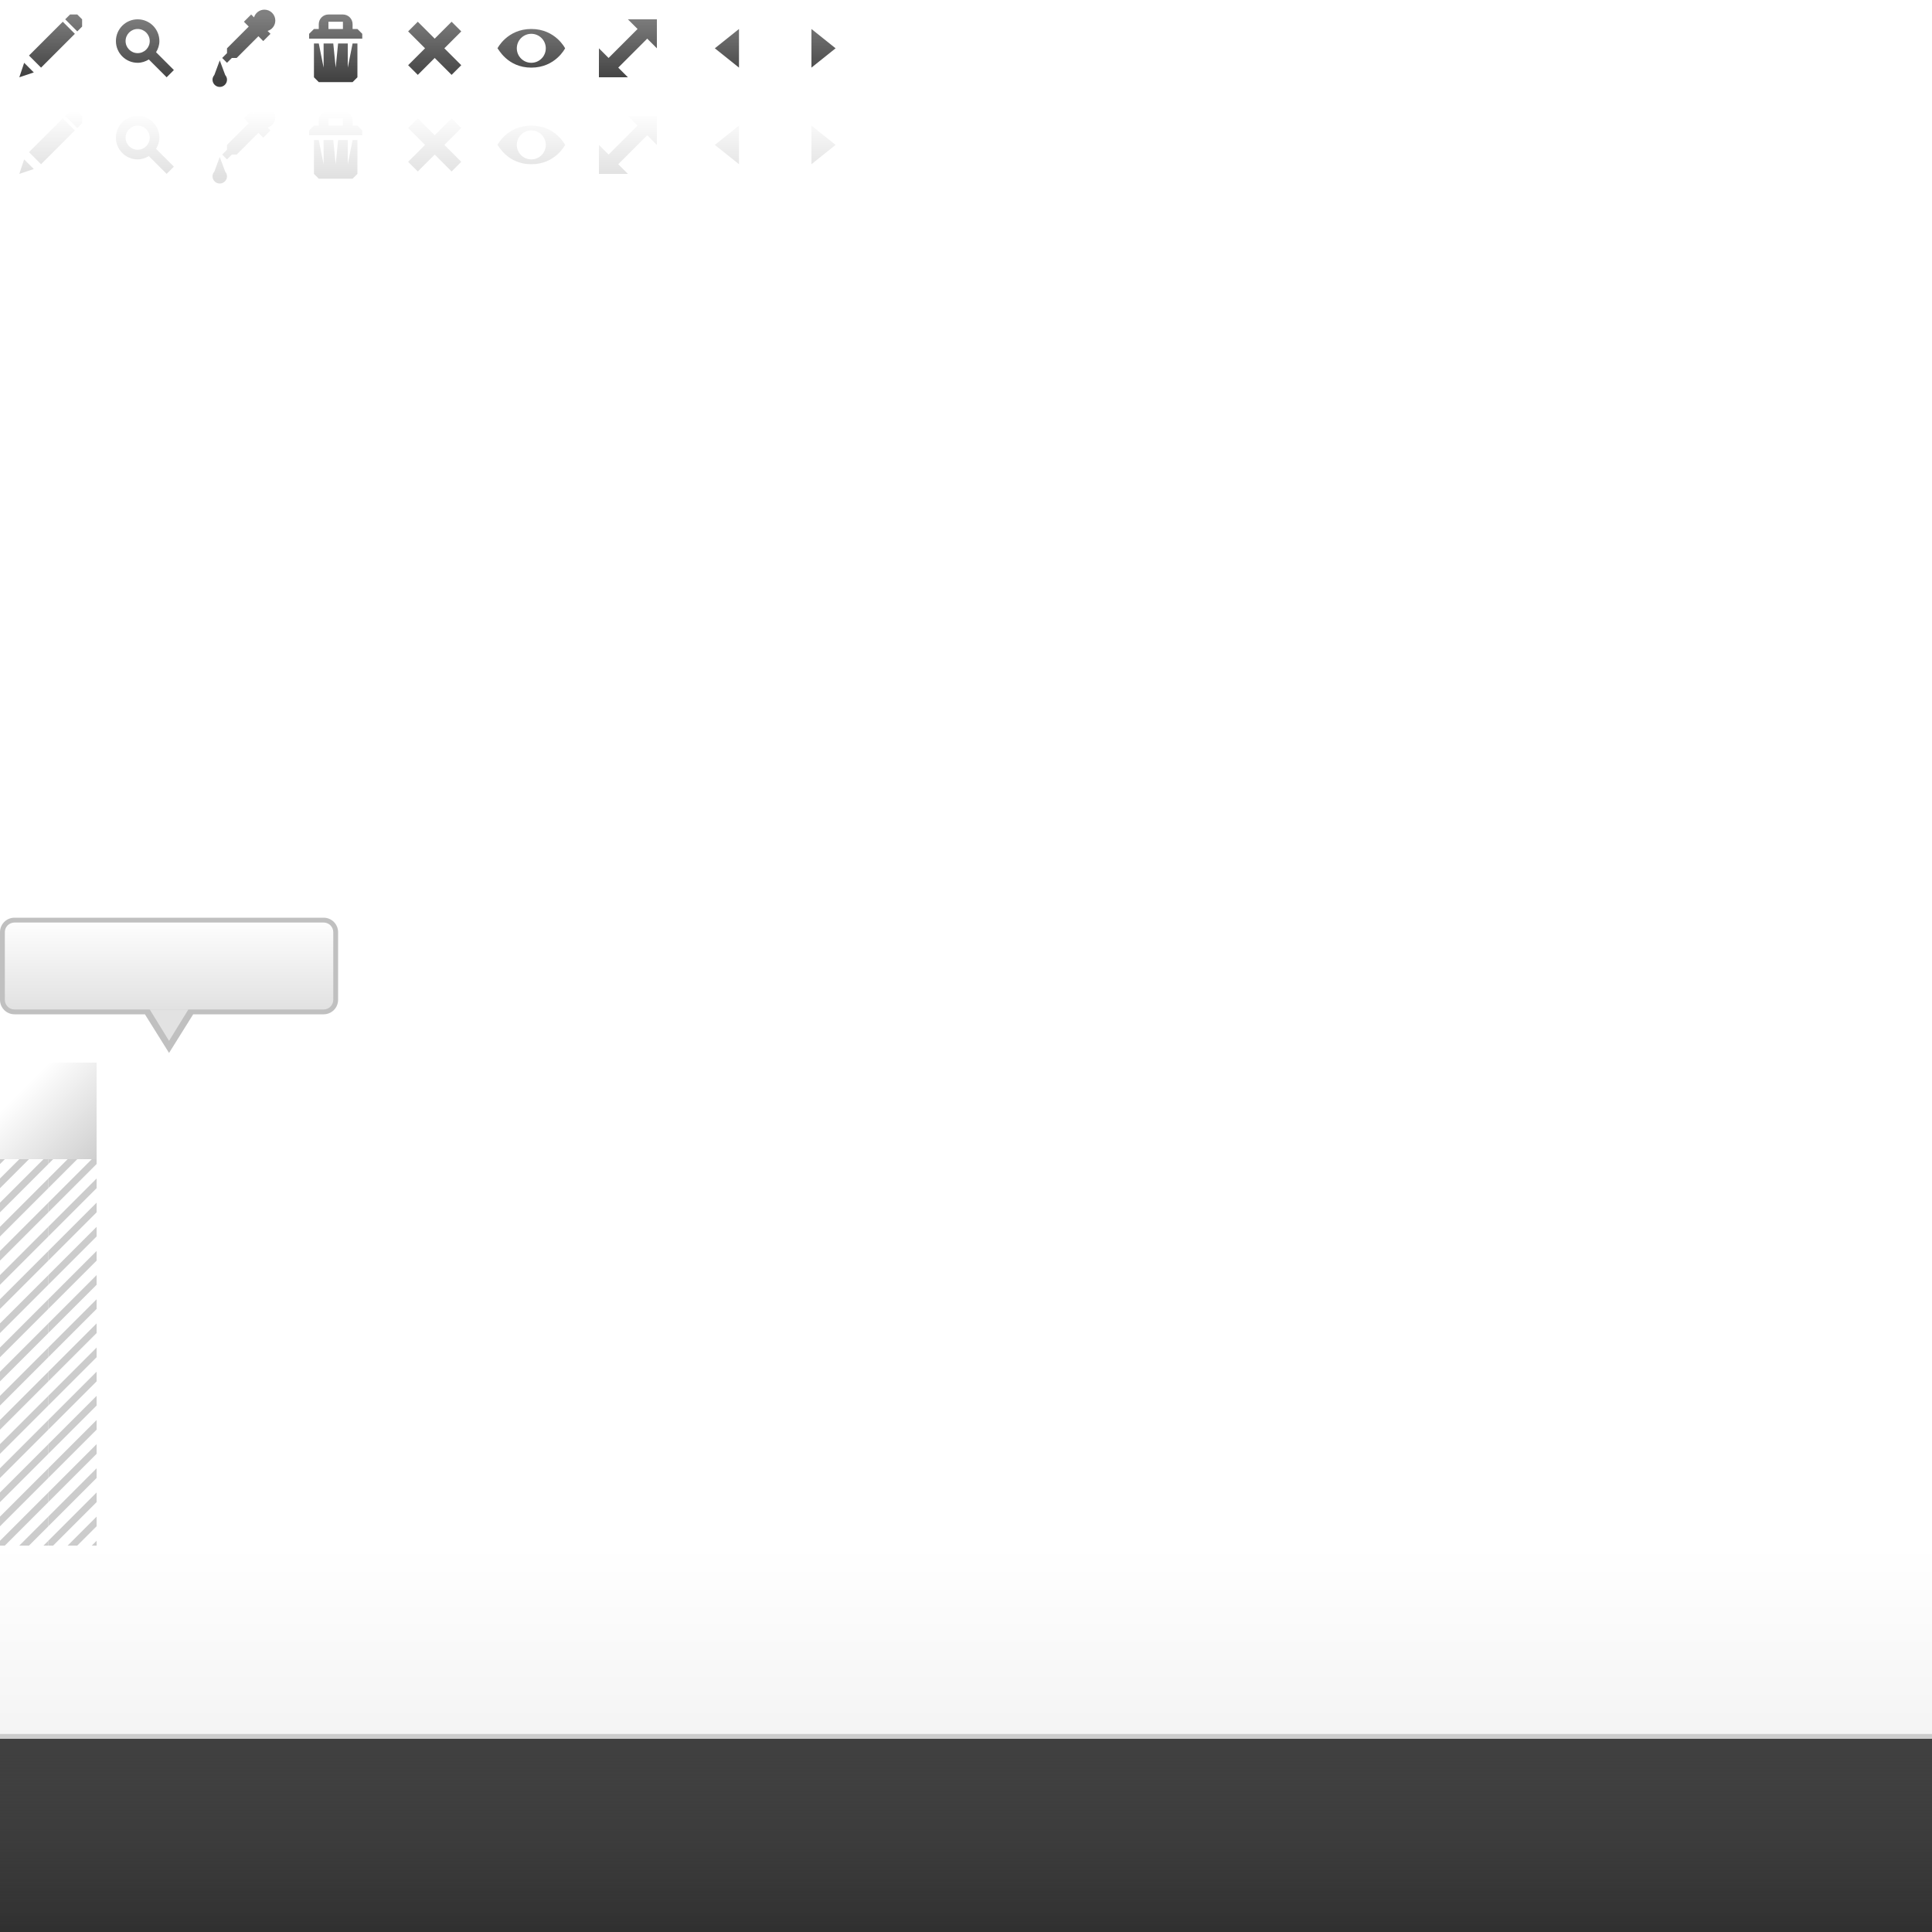
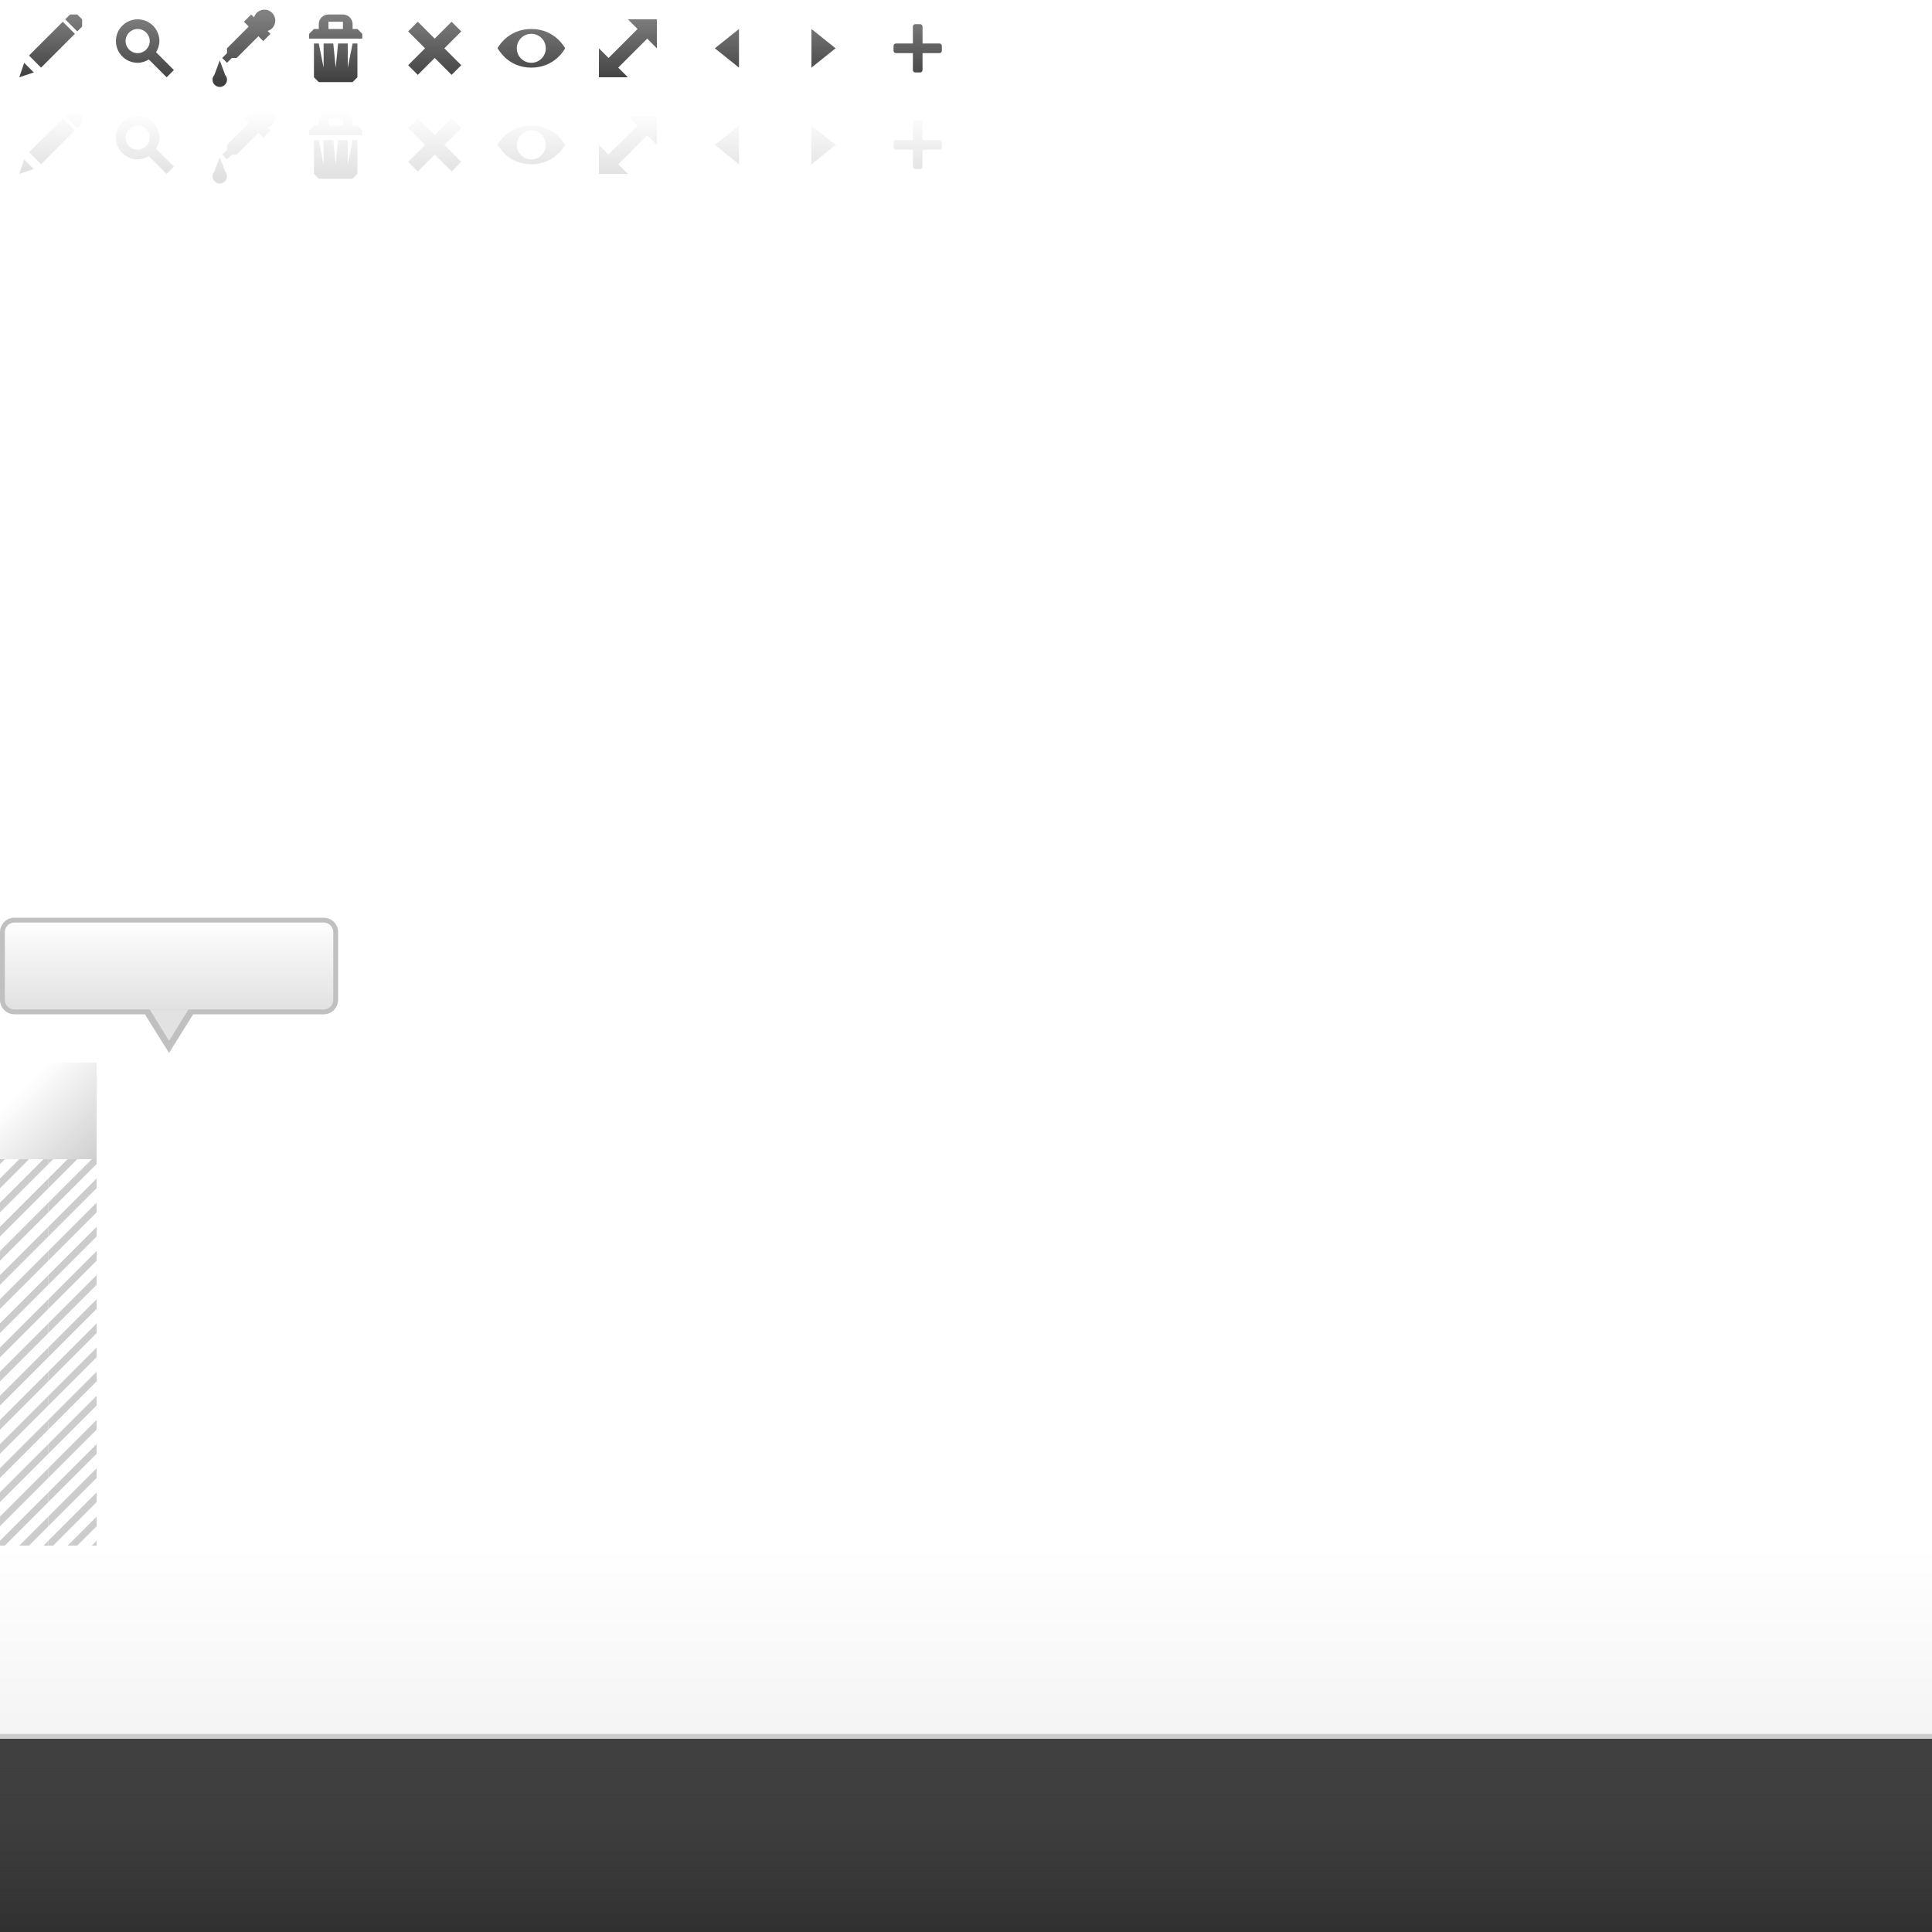
<svg xmlns="http://www.w3.org/2000/svg" xmlns:xlink="http://www.w3.org/1999/xlink" width="400" height="400" id="svg2" version="1.0">
  <defs id="defs4">
    <linearGradient id="linearGradient3212">
      <stop style="stop-color:#000000;stop-opacity:0.188" offset="0" id="stop3214" />
      <stop style="stop-color:#000000;stop-opacity:0;" offset="1" id="stop3216" />
    </linearGradient>
    <linearGradient id="linearGradient3234">
      <stop style="stop-color:#ffffff;stop-opacity:1" offset="0" id="stop3236" />
      <stop style="stop-color:#f4f4f4;stop-opacity:1" offset="1" id="stop3238" />
    </linearGradient>
    <linearGradient id="linearGradient3224">
      <stop style="stop-color:#ffffff;stop-opacity:1;" offset="0" id="stop3226" />
      <stop style="stop-color:#ffffff;stop-opacity:0;" offset="1" id="stop3228" />
    </linearGradient>
    <linearGradient id="linearGradient3186">
      <stop style="stop-color:#404040;stop-opacity:1" offset="0" id="stop3188" />
      <stop style="stop-color:#404040;stop-opacity:0" offset="1" id="stop3190" />
    </linearGradient>
    <linearGradient id="linearGradient3176">
      <stop style="stop-color:#404040;stop-opacity:1" offset="0" id="stop3178" />
      <stop style="stop-color:#303030;stop-opacity:1" offset="1" id="stop3180" />
    </linearGradient>
    <linearGradient id="linearGradient3203">
      <stop id="stop3205" offset="0" style="stop-color:#ffffff;stop-opacity:1" />
      <stop id="stop3207" offset="1" style="stop-color:#e0e0e0;stop-opacity:1" />
    </linearGradient>
    <linearGradient id="linearGradient3156">
      <stop style="stop-color:#808080;stop-opacity:1;" offset="0" id="stop3158" />
      <stop style="stop-color:#404040;stop-opacity:1" offset="1" id="stop3160" />
    </linearGradient>
    <linearGradient id="linearGradient3171">
      <stop style="stop-color:#808080;stop-opacity:1;" offset="0" id="stop3173" />
      <stop style="stop-color:#6a6a6a;stop-opacity:1" offset="1" id="stop3175" />
    </linearGradient>
    <linearGradient xlink:href="#linearGradient3171" id="linearGradient3177" x1="0" y1="20" x2="0" y2="40" gradientUnits="userSpaceOnUse" />
    <linearGradient xlink:href="#linearGradient3156" id="linearGradient3162" x1="4" y1="3" x2="4" y2="16" gradientUnits="userSpaceOnUse" />
    <linearGradient xlink:href="#linearGradient3156" id="linearGradient3170" x1="37" y1="3" x2="37" y2="17" gradientUnits="userSpaceOnUse" />
    <linearGradient xlink:href="#linearGradient3156" id="linearGradient3189" x1="53" y1="3" x2="53" y2="17" gradientUnits="userSpaceOnUse" gradientTransform="translate(5,0)" />
    <linearGradient xlink:href="#linearGradient3203" id="linearGradient3197" gradientUnits="userSpaceOnUse" x1="37" y1="3" x2="37" y2="17" gradientTransform="translate(0,20)" />
    <linearGradient xlink:href="#linearGradient3203" id="linearGradient3199" gradientUnits="userSpaceOnUse" x1="4" y1="3" x2="4" y2="16" gradientTransform="translate(0,20)" />
    <linearGradient xlink:href="#linearGradient3203" id="linearGradient3201" gradientUnits="userSpaceOnUse" gradientTransform="translate(5,20)" x1="53" y1="3" x2="53" y2="17" />
    <linearGradient xlink:href="#linearGradient3176" id="linearGradient3182" x1="0" y1="360" x2="0" y2="400" gradientUnits="userSpaceOnUse" />
    <linearGradient xlink:href="#linearGradient3186" id="linearGradient3192" x1="0" y1="360" x2="0" y2="400" gradientUnits="userSpaceOnUse" />
    <linearGradient xlink:href="#linearGradient3176" id="linearGradient3214" gradientUnits="userSpaceOnUse" x1="0" y1="360" x2="0" y2="400" />
    <linearGradient xlink:href="#linearGradient3186" id="linearGradient3216" gradientUnits="userSpaceOnUse" x1="0" y1="360" x2="0" y2="400" />
    <linearGradient xlink:href="#linearGradient3234" id="linearGradient3219" gradientUnits="userSpaceOnUse" x1="0" y1="360" x2="0" y2="400" gradientTransform="translate(0,-40)" />
    <linearGradient xlink:href="#linearGradient3224" id="linearGradient3230" x1="0" y1="320" x2="0" y2="360" gradientUnits="userSpaceOnUse" />
    <linearGradient xlink:href="#linearGradient3224" id="linearGradient3232" gradientUnits="userSpaceOnUse" x1="0" y1="320" x2="0" y2="360" gradientTransform="translate(31.94382,22.54858)" />
    <linearGradient xlink:href="#linearGradient3212" id="linearGradient3218" x1="20" y1="240" x2="5" y2="225" gradientUnits="userSpaceOnUse" />
    <linearGradient xlink:href="#linearGradient3203" id="linearGradient3220" x1="70" y1="190" x2="70" y2="218" gradientUnits="userSpaceOnUse" />
    <linearGradient xlink:href="#linearGradient3203" id="linearGradient3233" x1="70" y1="190" x2="70" y2="210" gradientUnits="userSpaceOnUse" />
    <linearGradient xlink:href="#linearGradient3156" id="linearGradient2450" gradientUnits="userSpaceOnUse" gradientTransform="matrix(-1,0,0,1,215,0)" x1="53" y1="3" x2="53" y2="17" />
    <linearGradient xlink:href="#linearGradient3156" id="linearGradient2460" gradientUnits="userSpaceOnUse" gradientTransform="translate(86,0)" x1="53" y1="3" x2="53" y2="17" />
    <linearGradient xlink:href="#linearGradient3203" id="linearGradient2462" gradientUnits="userSpaceOnUse" gradientTransform="matrix(-1,0,0,1,301,20)" x1="37" y1="3" x2="37" y2="17" />
    <linearGradient xlink:href="#linearGradient3203" id="linearGradient2464" gradientUnits="userSpaceOnUse" gradientTransform="translate(20,20)" x1="37" y1="3" x2="37" y2="17" />
    <linearGradient xlink:href="#linearGradient3156" id="linearGradient2466" gradientUnits="userSpaceOnUse" gradientTransform="matrix(-1,0,0,1,235,0)" x1="53" y1="3" x2="53" y2="17" />
+     <linearGradient xlink:href="#linearGradient3203" id="linearGradient2463" gradientUnits="userSpaceOnUse" gradientTransform="translate(25,20)" x1="37" y1="3" x2="37" y2="17" />
+     <linearGradient xlink:href="#linearGradient3156" id="linearGradient2465" gradientUnits="userSpaceOnUse" gradientTransform="matrix(-1,0,0,1,240,0)" x1="53" y1="3" x2="53" y2="17" />
  </defs>
  <g id="layer1">
    <rect style="fill:url(#linearGradient3219);fill-opacity:1.0;fill-rule:nonzero;stroke:none;stroke-width:0;stroke-linecap:butt;stroke-linejoin:round;marker:none;marker-start:none;marker-mid:none;marker-end:none;stroke-miterlimit:0;stroke-dasharray:none;stroke-dashoffset:0;stroke-opacity:1;visibility:visible;display:inline;overflow:visible;enable-background:accumulate" id="rect3210" width="400" height="40" x="0" y="320" />
    <path style="opacity:1;fill:url(#linearGradient3170);fill-opacity:1;fill-rule:nonzero;stroke:none;stroke-width:0;stroke-linecap:butt;stroke-linejoin:round;marker:none;marker-start:none;marker-mid:none;marker-end:none;stroke-miterlimit:0;stroke-dasharray:none;stroke-dashoffset:0;stroke-opacity:1;visibility:visible;display:inline;overflow:visible;enable-background:accumulate" d="M 28.5,4 C 26.016,4 24,6.016 24,8.5 C 24,10.984 26.016,13 28.5,13 C 29.357,13 30.131,12.729 30.812,12.312 L 34.5,16 L 36,14.5 L 32.312,10.812 C 32.729,10.131 33,9.357 33,8.5 C 33,6.016 30.984,4 28.5,4 z M 28.5,6 C 29.88,6 31,7.12 31,8.5 C 31,9.88 29.88,11 28.5,11 C 27.12,11 26,9.88 26,8.5 C 26,7.12 27.12,6 28.5,6 z" id="path2385" />
    <path style="opacity:1;fill:url(#linearGradient3162);fill-opacity:1;fill-rule:nonzero;stroke:none;stroke-width:0;stroke-linecap:butt;stroke-linejoin:round;marker:none;marker-start:none;marker-mid:none;marker-end:none;stroke-miterlimit:0;stroke-dasharray:none;stroke-dashoffset:0;stroke-opacity:1;visibility:visible;display:inline;overflow:visible;enable-background:accumulate" d="M 14.5,3 L 13.5,4 L 16,6.5 L 17,5.5 L 17,4 L 16,3 L 14.5,3 z M 13,4.5 L 6,11.5 L 8.5,14 L 15.5,7 L 13,4.5 z M 5,13 L 4,16 L 7,15 L 5,13 z" id="path3163" />
    <path style="opacity:1;fill:url(#linearGradient3189);fill-opacity:1;fill-rule:nonzero;stroke:none;stroke-width:0;stroke-linecap:butt;stroke-linejoin:round;marker:none;marker-start:none;marker-mid:none;marker-end:none;stroke-miterlimit:0;stroke-dasharray:none;stroke-dashoffset:0;stroke-opacity:1;visibility:visible;display:inline;overflow:visible;enable-background:accumulate" d="M 54.75,2 C 53.734,2 52.873,2.668 52.594,3.594 L 52,3 L 50.5,4.5 L 51.5,5.5 L 47,10 L 47,11 L 46,12 L 47,13 L 48,12 L 49,12 L 53.5,7.5 L 54.5,8.5 L 56,7 L 55.406,6.406 C 56.332,6.127 57,5.266 57,4.25 C 57,3.008 55.992,2 54.75,2 z M 45.5,12.5 L 44.375,15.531 C 44.149,15.794 44,16.126 44,16.5 C 44,17.328 44.672,18 45.5,18 C 46.328,18 47,17.328 47,16.5 C 47,16.126 46.851,15.794 46.625,15.531 L 45.5,12.5 z" id="path3172" />
    <path id="path3191" d="M 28.5,24 C 26.016,24 24,26.016 24,28.5 C 24,30.984 26.016,33 28.5,33 C 29.357,33 30.131,32.729 30.812,32.312 L 34.5,36 L 36,34.5 L 32.312,30.812 C 32.729,30.131 33,29.357 33,28.5 C 33,26.016 30.984,24 28.5,24 z M 28.5,26 C 29.88,26 31,27.12 31,28.5 C 31,29.88 29.88,31 28.5,31 C 27.12,31 26,29.88 26,28.5 C 26,27.12 27.12,26 28.5,26 z" style="opacity:1;fill:url(#linearGradient3197);fill-opacity:1.0;fill-rule:nonzero;stroke:none;stroke-width:0;stroke-linecap:butt;stroke-linejoin:round;marker:none;marker-start:none;marker-mid:none;marker-end:none;stroke-miterlimit:0;stroke-dasharray:none;stroke-dashoffset:0;stroke-opacity:1;visibility:visible;display:inline;overflow:visible;enable-background:accumulate" />
    <path id="path3193" d="M 14.5,23 L 13.5,24 L 16,26.5 L 17,25.5 L 17,24 L 16,23 L 14.5,23 z M 13,24.5 L 6,31.5 L 8.5,34 L 15.5,27 L 13,24.5 z M 5,33 L 4,36 L 7,35 L 5,33 z" style="opacity:1;fill:url(#linearGradient3199);fill-opacity:1.0;fill-rule:nonzero;stroke:none;stroke-width:0;stroke-linecap:butt;stroke-linejoin:round;marker:none;marker-start:none;marker-mid:none;marker-end:none;stroke-miterlimit:0;stroke-dasharray:none;stroke-dashoffset:0;stroke-opacity:1;visibility:visible;display:inline;overflow:visible;enable-background:accumulate" />
    <path id="path3195" d="M 54.75,22 C 53.734,22 52.873,22.668 52.594,23.594 L 52,23 L 50.5,24.5 L 51.5,25.5 L 47,30 L 47,31 L 46,32 L 47,33 L 48,32 L 49,32 L 53.5,27.5 L 54.5,28.5 L 56,27 L 55.406,26.406 C 56.332,26.127 57,25.266 57,24.25 C 57,23.008 55.992,22 54.75,22 z M 45.5,32.5 L 44.375,35.531 C 44.149,35.794 44,36.126 44,36.5 C 44,37.328 44.672,38 45.5,38 C 46.328,38 47,37.328 47,36.5 C 47,36.126 46.851,35.794 46.625,35.531 L 45.5,32.5 z" style="opacity:1;fill:url(#linearGradient3201);fill-opacity:1.0;fill-rule:nonzero;stroke:none;stroke-width:0;stroke-linecap:butt;stroke-linejoin:round;marker:none;marker-start:none;marker-mid:none;marker-end:none;stroke-miterlimit:0;stroke-dasharray:none;stroke-dashoffset:0;stroke-opacity:1;visibility:visible;display:inline;overflow:visible;enable-background:accumulate" />
    <path style="opacity:1;fill:url(#linearGradient3189);fill-opacity:1;fill-rule:nonzero;stroke:none;stroke-width:0;stroke-linecap:butt;stroke-linejoin:round;marker:none;marker-start:none;marker-mid:none;marker-end:none;stroke-miterlimit:0;stroke-dasharray:none;stroke-dashoffset:0;stroke-opacity:1;visibility:visible;display:inline;overflow:visible;enable-background:accumulate;color:#000000" d="M 68,3 C 66.896,3 66,3.896 66,5 L 66,6 L 65,6 L 64,7 L 64,8 L 75,8 L 75,7 L 74,6 L 73,6 L 73,5 C 73,3.896 72.104,3 71,3 L 68,3 z M 68,4.5 L 71,4.5 L 71,6 L 68,6 L 68,4.5 z M 65,9 L 65,16 L 66,17 L 73,17 L 74,16 L 74,9 L 73,9 L 72,14 L 72,9 L 70,9 L 69.5,14 L 69,9 L 67,9 L 67,14 L 66,9 L 65,9 z" id="rect2439" />
    <path id="path3259" d="M 68,23 C 66.896,23 66,23.896 66,25 L 66,26 L 65,26 L 64,27 L 64,28 L 75,28 L 75,27 L 74,26 L 73,26 L 73,25 C 73,23.896 72.104,23 71,23 L 68,23 z M 68,24.5 L 71,24.5 L 71,26 L 68,26 L 68,24.5 z M 65,29 L 65,36 L 66,37 L 73,37 L 74,36 L 74,29 L 73,29 L 72,34 L 72,29 L 70,29 L 69.5,34 L 69,29 L 67,29 L 67,34 L 66,29 L 65,29 z" style="opacity:1;fill:url(#linearGradient3197);fill-opacity:1;fill-rule:nonzero;stroke:none;stroke-width:0;stroke-linecap:butt;stroke-linejoin:round;marker:none;marker-start:none;marker-mid:none;marker-end:none;stroke-miterlimit:0;stroke-dasharray:none;stroke-dashoffset:0;stroke-opacity:1;visibility:visible;display:inline;overflow:visible;enable-background:accumulate;color:#000000" />
    <g id="g3194">
      <rect y="360" x="0" height="40" width="400" id="rect2404" style="opacity:1;fill:url(#linearGradient3182);fill-opacity:1;fill-rule:nonzero;stroke:none;stroke-width:0;stroke-linecap:butt;stroke-linejoin:round;marker:none;marker-start:none;marker-mid:none;marker-end:none;stroke-miterlimit:0;stroke-dasharray:none;stroke-dashoffset:0;stroke-opacity:1;visibility:visible;display:inline;overflow:visible;enable-background:accumulate" />
      <rect style="opacity:1;fill:url(#linearGradient3192);fill-opacity:1;fill-rule:nonzero;stroke:none;stroke-width:0;stroke-linecap:butt;stroke-linejoin:round;marker:none;marker-start:none;marker-mid:none;marker-end:none;stroke-miterlimit:0;stroke-dasharray:none;stroke-dashoffset:0;stroke-opacity:1;visibility:visible;display:inline;overflow:visible;enable-background:accumulate" id="rect3184" width="400" height="40" x="0" y="360" />
    </g>
    <rect y="359" x="0" height="1" width="400" id="rect3212" style="opacity:1;fill:#cccccc;fill-opacity:1;fill-rule:nonzero;stroke:none;stroke-width:0;stroke-linecap:butt;stroke-linejoin:round;marker:none;marker-start:none;marker-mid:none;marker-end:none;stroke-miterlimit:0;stroke-dasharray:none;stroke-dashoffset:0;stroke-opacity:1;visibility:visible;display:inline;overflow:visible;enable-background:accumulate" />
    <path style="opacity:1;fill:#cccccc;fill-opacity:1;fill-rule:nonzero;stroke:none;stroke-width:0;stroke-linecap:butt;stroke-linejoin:round;marker:none;marker-start:none;marker-mid:none;marker-end:none;stroke-miterlimit:0;stroke-dasharray:none;stroke-dashoffset:0;stroke-opacity:1;visibility:visible;display:inline;overflow:visible;enable-background:accumulate" d="M 0 240 L 0 241 L 1 240 L 0 240 z M 4 240 L 0 244 L 0 246 L 6 240 L 4 240 z M 9 240 L 0 249 L 0 250 L 0 251 L 1 250 L 10 241 L 10 240 L 9 240 z M 10 244 L 4 250 L 0 254 L 0 256 L 6 250 L 10 246 L 10 244 z M 10 249 L 9 250 L 0 259 L 0 260 L 0 261 L 1 260 L 10 251 L 10 250 L 10 249 z M 10 254 L 4 260 L 0 264 L 0 266 L 6 260 L 10 256 L 10 254 z M 10 259 L 9 260 L 0 269 L 0 270 L 0 271 L 1 270 L 10 261 L 10 260 L 10 259 z M 10 264 L 4 270 L 0 274 L 0 276 L 6 270 L 10 266 L 10 264 z M 10 269 L 9 270 L 0 279 L 0 280 L 0 281 L 1 280 L 10 271 L 10 270 L 10 269 z M 10 274 L 4 280 L 0 284 L 0 286 L 6 280 L 10 276 L 10 274 z M 10 279 L 9 280 L 0 289 L 0 290 L 0 291 L 1 290 L 10 281 L 10 280 L 10 279 z M 10 284 L 4 290 L 0 294 L 0 296 L 6 290 L 10 286 L 10 284 z M 10 289 L 9 290 L 0 299 L 0 300 L 0 301 L 1 300 L 10 291 L 10 290 L 10 289 z M 10 294 L 4 300 L 0 304 L 0 306 L 6 300 L 10 296 L 10 294 z M 10 299 L 9 300 L 0 309 L 0 310 L 0 311 L 1 310 L 10 301 L 10 300 L 10 299 z M 10 304 L 4 310 L 0 314 L 0 316 L 6 310 L 10 306 L 10 304 z M 10 309 L 9 310 L 0 319 L 0 320 L 1 320 L 10 311 L 10 310 L 10 309 z M 10 314 L 4 320 L 6 320 L 10 316 L 10 314 z M 10 319 L 9 320 L 10 320 L 10 319 z " id="path3319" />
    <path id="path3410" d="M 10,240 L 10,241 L 11,240 L 10,240 z M 14,240 L 10,244 L 10,246 L 16,240 L 14,240 z M 19,240 L 10,249 L 10,250 L 10,251 L 11,250 L 20,241 L 20,240 L 19,240 z M 20,244 L 14,250 L 10,254 L 10,256 L 16,250 L 20,246 L 20,244 z M 20,249 L 19,250 L 10,259 L 10,260 L 10,261 L 11,260 L 20,251 L 20,250 L 20,249 z M 20,254 L 14,260 L 10,264 L 10,266 L 16,260 L 20,256 L 20,254 z M 20,259 L 19,260 L 10,269 L 10,270 L 10,271 L 11,270 L 20,261 L 20,260 L 20,259 z M 20,264 L 14,270 L 10,274 L 10,276 L 16,270 L 20,266 L 20,264 z M 20,269 L 19,270 L 10,279 L 10,280 L 10,281 L 11,280 L 20,271 L 20,270 L 20,269 z M 20,274 L 14,280 L 10,284 L 10,286 L 16,280 L 20,276 L 20,274 z M 20,279 L 19,280 L 10,289 L 10,290 L 10,291 L 11,290 L 20,281 L 20,280 L 20,279 z M 20,284 L 14,290 L 10,294 L 10,296 L 16,290 L 20,286 L 20,284 z M 20,289 L 19,290 L 10,299 L 10,300 L 10,301 L 11,300 L 20,291 L 20,290 L 20,289 z M 20,294 L 14,300 L 10,304 L 10,306 L 16,300 L 20,296 L 20,294 z M 20,299 L 19,300 L 10,309 L 10,310 L 10,311 L 11,310 L 20,301 L 20,300 L 20,299 z M 20,304 L 14,310 L 10,314 L 10,316 L 16,310 L 20,306 L 20,304 z M 20,309 L 19,310 L 10,319 L 10,320 L 11,320 L 20,311 L 20,310 L 20,309 z M 20,314 L 14,320 L 16,320 L 20,316 L 20,314 z M 20,319 L 19,320 L 20,320 L 20,319 z" style="opacity:1;fill:#cccccc;fill-opacity:1;fill-rule:nonzero;stroke:none;stroke-width:0;stroke-linecap:butt;stroke-linejoin:round;marker:none;marker-start:none;marker-mid:none;marker-end:none;stroke-miterlimit:0;stroke-dasharray:none;stroke-dashoffset:0;stroke-opacity:1;visibility:visible;display:inline;overflow:visible;enable-background:accumulate" />
    <path style="opacity:1;fill:url(#linearGradient3189);fill-opacity:1;fill-rule:nonzero;stroke:none;stroke-width:0;stroke-linecap:butt;stroke-linejoin:round;marker:none;marker-start:none;marker-mid:none;marker-end:none;stroke-miterlimit:0;stroke-dasharray:none;stroke-dashoffset:0;stroke-opacity:1;visibility:visible;display:inline;overflow:visible;enable-background:accumulate;color:#000000" d="M 86.5 4.5 L 84.5 6.5 L 88 10 L 84.5 13.5 L 86.5 15.5 L 90 12 L 93.5 15.5 L 95.5 13.5 L 92 10 L 95.5 6.5 L 93.5 4.5 L 90 8 L 86.5 4.5 z " id="path2431" />
    <path id="path2436" d="M 86.5,24.5 L 84.5,26.5 L 88,30 L 84.5,33.5 L 86.5,35.5 L 90,32 L 93.5,35.5 L 95.5,33.5 L 92,30 L 95.5,26.5 L 93.5,24.5 L 90,28 L 86.5,24.5 z" style="opacity:1;fill:url(#linearGradient3197);fill-opacity:1;fill-rule:nonzero;stroke:none;stroke-width:0;stroke-linecap:butt;stroke-linejoin:round;marker:none;marker-start:none;marker-mid:none;marker-end:none;stroke-miterlimit:0;stroke-dasharray:none;stroke-dashoffset:0;stroke-opacity:1;visibility:visible;display:inline;overflow:visible;enable-background:accumulate;color:#000000" />
    <rect style="opacity:1;fill:url(#linearGradient3218);fill-opacity:1;fill-rule:nonzero;stroke:none;stroke-width:0;stroke-linecap:butt;stroke-linejoin:round;marker:none;marker-start:none;marker-mid:none;marker-end:none;stroke-miterlimit:0;stroke-dasharray:none;stroke-dashoffset:0;stroke-opacity:1;visibility:visible;display:inline;overflow:visible;enable-background:accumulate" id="rect2440" width="20" height="20" x="0" y="220" />
    <g id="g3237">
      <path style="opacity:1;fill:#c0c0c0;fill-opacity:1;fill-rule:nonzero;stroke:none;stroke-width:0;stroke-linecap:butt;stroke-linejoin:round;marker:none;marker-start:none;marker-mid:none;marker-end:none;stroke-miterlimit:0;stroke-dasharray:none;stroke-dashoffset:0;stroke-opacity:1;visibility:visible;display:inline;overflow:visible;enable-background:accumulate" d="M 3,190 C 1.338,190 -2.6111925e-18,191.338 0,193 L 0,207 C 0,208.662 1.338,210 3,210 L 30,210 L 35,218 L 40,210 L 67,210 C 68.662,210 70,208.662 70,207 L 70,193 C 70,191.338 68.662,190 67,190 L 3,190 z" id="path3222" />
      <rect rx="2" ry="2" y="191" x="1" height="18" width="68" id="rect3224" style="opacity:1;fill:url(#linearGradient3233);fill-opacity:1;fill-rule:nonzero;stroke:none;stroke-width:0;stroke-linecap:butt;stroke-linejoin:round;marker:none;marker-start:none;marker-mid:none;marker-end:none;stroke-miterlimit:0;stroke-dasharray:none;stroke-dashoffset:0;stroke-opacity:1;visibility:visible;display:inline;overflow:visible;enable-background:accumulate" />
      <path id="path3235" d="M 31,209 L 35,215.5 L 39,209" style="opacity:1;fill:#e2e2e2;fill-opacity:1;fill-rule:nonzero;stroke:none;stroke-width:0;stroke-linecap:butt;stroke-linejoin:round;marker:none;marker-start:none;marker-mid:none;marker-end:none;stroke-miterlimit:0;stroke-dasharray:none;stroke-dashoffset:0;stroke-opacity:1;visibility:visible;display:inline;overflow:visible;enable-background:accumulate" />
    </g>
    <path style="opacity:1;fill:url(#linearGradient3189);fill-opacity:1;fill-rule:nonzero;stroke:none;stroke-width:0;stroke-linecap:butt;stroke-linejoin:round;marker:none;marker-start:none;marker-mid:none;marker-end:none;stroke-miterlimit:0;stroke-dasharray:none;stroke-dashoffset:0;stroke-opacity:1;visibility:visible;display:inline;overflow:visible;enable-background:accumulate;color:#000000" d="M 110 6 C 105 6 103 10 103 10 C 103.134 10.014 105 14 110 14 C 115 14 117 10 117 10 C 117 10 115 6 110 6 z M 110 7 C 111.656 7 113 8.344 113 10 C 113 11.656 111.656 13 110 13 C 108.344 13 107 11.656 107 10 C 107 8.344 108.344 7 110 7 z " id="path2445" />
    <path id="path3220" d="M 110,26 C 105,26 103,30 103,30 C 103.134,30.014 105,34 110,34 C 115,34 117,30 117,30 C 117,30 115,26 110,26 z M 110,27 C 111.656,27 113,28.344 113,30 C 113,31.656 111.656,33 110,33 C 108.344,33 107,31.656 107,30 C 107,28.344 108.344,27 110,27 z" style="opacity:1;fill:url(#linearGradient3197);fill-opacity:1;fill-rule:nonzero;stroke:none;stroke-width:0;stroke-linecap:butt;stroke-linejoin:round;marker:none;marker-start:none;marker-mid:none;marker-end:none;stroke-miterlimit:0;stroke-dasharray:none;stroke-dashoffset:0;stroke-opacity:1;visibility:visible;display:inline;overflow:visible;enable-background:accumulate;color:#000000" />
    <path style="opacity:1;fill:url(#linearGradient2450);fill-opacity:1;fill-rule:nonzero;stroke:none;stroke-width:0;stroke-linecap:butt;stroke-linejoin:round;marker:none;marker-start:none;marker-mid:none;marker-end:none;stroke-miterlimit:0;stroke-dasharray:none;stroke-dashoffset:0;stroke-opacity:1;visibility:visible;display:inline;overflow:visible;enable-background:accumulate" d="M 130 4 L 132 6 L 126 12 L 124 10 L 124 16 L 130 16 L 128 14 L 134 8 L 136 10 L 136 4 L 130 4 z " id="path2446" />
    <path id="path2457" d="M 130,24 L 132,26 L 126,32 L 124,30 L 124,36 L 130,36 L 128,34 L 134,28 L 136,30 L 136,24 L 130,24 z" style="opacity:1;fill:url(#linearGradient3197);fill-opacity:1;fill-rule:nonzero;stroke:none;stroke-width:0;stroke-linecap:butt;stroke-linejoin:round;marker:none;marker-start:none;marker-mid:none;marker-end:none;stroke-miterlimit:0;stroke-dasharray:none;stroke-dashoffset:0;stroke-opacity:1;visibility:visible;display:inline;overflow:visible;enable-background:accumulate;color:#000000" />
    <path style="opacity:1;fill:url(#linearGradient2466);fill-opacity:1;fill-rule:nonzero;stroke:none;stroke-width:0;stroke-linecap:butt;stroke-linejoin:round;marker:none;marker-start:none;marker-mid:none;marker-end:none;stroke-miterlimit:0;stroke-dasharray:none;stroke-dashoffset:0;stroke-opacity:1;visibility:visible;display:inline;overflow:visible;enable-background:accumulate" d="M 168,6 L 173,10 L 168,14 L 168,14" id="path2448" />
    <path id="path2450" d="M 168,26 L 173,30 L 168,34 L 168,34" style="opacity:1;fill:url(#linearGradient2464);fill-opacity:1;fill-rule:nonzero;stroke:none;stroke-width:0;stroke-linecap:butt;stroke-linejoin:round;marker:none;marker-start:none;marker-mid:none;marker-end:none;stroke-miterlimit:0;stroke-dasharray:none;stroke-dashoffset:0;stroke-opacity:1;visibility:visible;display:inline;overflow:visible;enable-background:accumulate" />
    <path id="path2456" d="M 153,6 L 148,10 L 153,14 L 153,14" style="opacity:1;fill:url(#linearGradient2460);fill-opacity:1;fill-rule:nonzero;stroke:none;stroke-width:0;stroke-linecap:butt;stroke-linejoin:round;marker:none;marker-start:none;marker-mid:none;marker-end:none;stroke-miterlimit:0;stroke-dasharray:none;stroke-dashoffset:0;stroke-opacity:1;visibility:visible;display:inline;overflow:visible;enable-background:accumulate" />
    <path style="opacity:1;fill:url(#linearGradient2462);fill-opacity:1;fill-rule:nonzero;stroke:none;stroke-width:0;stroke-linecap:butt;stroke-linejoin:round;marker:none;marker-start:none;marker-mid:none;marker-end:none;stroke-miterlimit:0;stroke-dasharray:none;stroke-dashoffset:0;stroke-opacity:1;visibility:visible;display:inline;overflow:visible;enable-background:accumulate" d="M 153,26 L 148,30 L 153,34 L 153,34" id="path2458" />
+     <path style="opacity:1;fill:url(#linearGradient2465);fill-opacity:1;fill-rule:nonzero;stroke:none;stroke-width:0;stroke-linecap:butt;stroke-linejoin:round;marker:none;marker-start:none;marker-mid:none;marker-end:none;stroke-miterlimit:0;stroke-dasharray:none;stroke-dashoffset:0;stroke-opacity:1;visibility:visible;display:inline;overflow:visible;enable-background:accumulate" d="M 189.5,5 C 189.223,5 189,5.223 189,5.5 L 189,9 L 185.5,9 C 185.223,9 185,9.223 185,9.5 L 185,10.5 C 185,10.777 185.223,11 185.5,11 L 189,11 L 189,14.5 C 189,14.777 189.223,15 189.5,15 L 190.5,15 C 190.777,15 191,14.777 191,14.5 L 191,11 L 194.5,11 C 194.777,11 195,10.777 195,10.5 L 195,9.5 C 195,9.223 194.777,9 194.5,9 L 191,9 L 191,5.5 C 191,5.223 190.777,5 190.5,5 L 189.5,5 z" id="rect2456" />
+     <path id="path2461" d="M 189.5,25 C 189.223,25 189,25.223 189,25.5 L 189,29 L 185.5,29 C 185.223,29 185,29.223 185,29.5 L 185,30.5 C 185,30.777 185.223,31 185.5,31 L 189,31 L 189,34.5 C 189,34.777 189.223,35 189.5,35 L 190.5,35 C 190.777,35 191,34.777 191,34.5 L 191,31 L 194.5,31 C 194.777,31 195,30.777 195,30.5 L 195,29.5 C 195,29.223 194.777,29 194.5,29 L 191,29 L 191,25.5 C 191,25.223 190.777,25 190.5,25 L 189.5,25 z" style="opacity:1;fill:url(#linearGradient2463);fill-opacity:1;fill-rule:nonzero;stroke:none;stroke-width:0;stroke-linecap:butt;stroke-linejoin:round;marker:none;marker-start:none;marker-mid:none;marker-end:none;stroke-miterlimit:0;stroke-dasharray:none;stroke-dashoffset:0;stroke-opacity:1;visibility:visible;display:inline;overflow:visible;enable-background:accumulate" />
  </g>
</svg>
